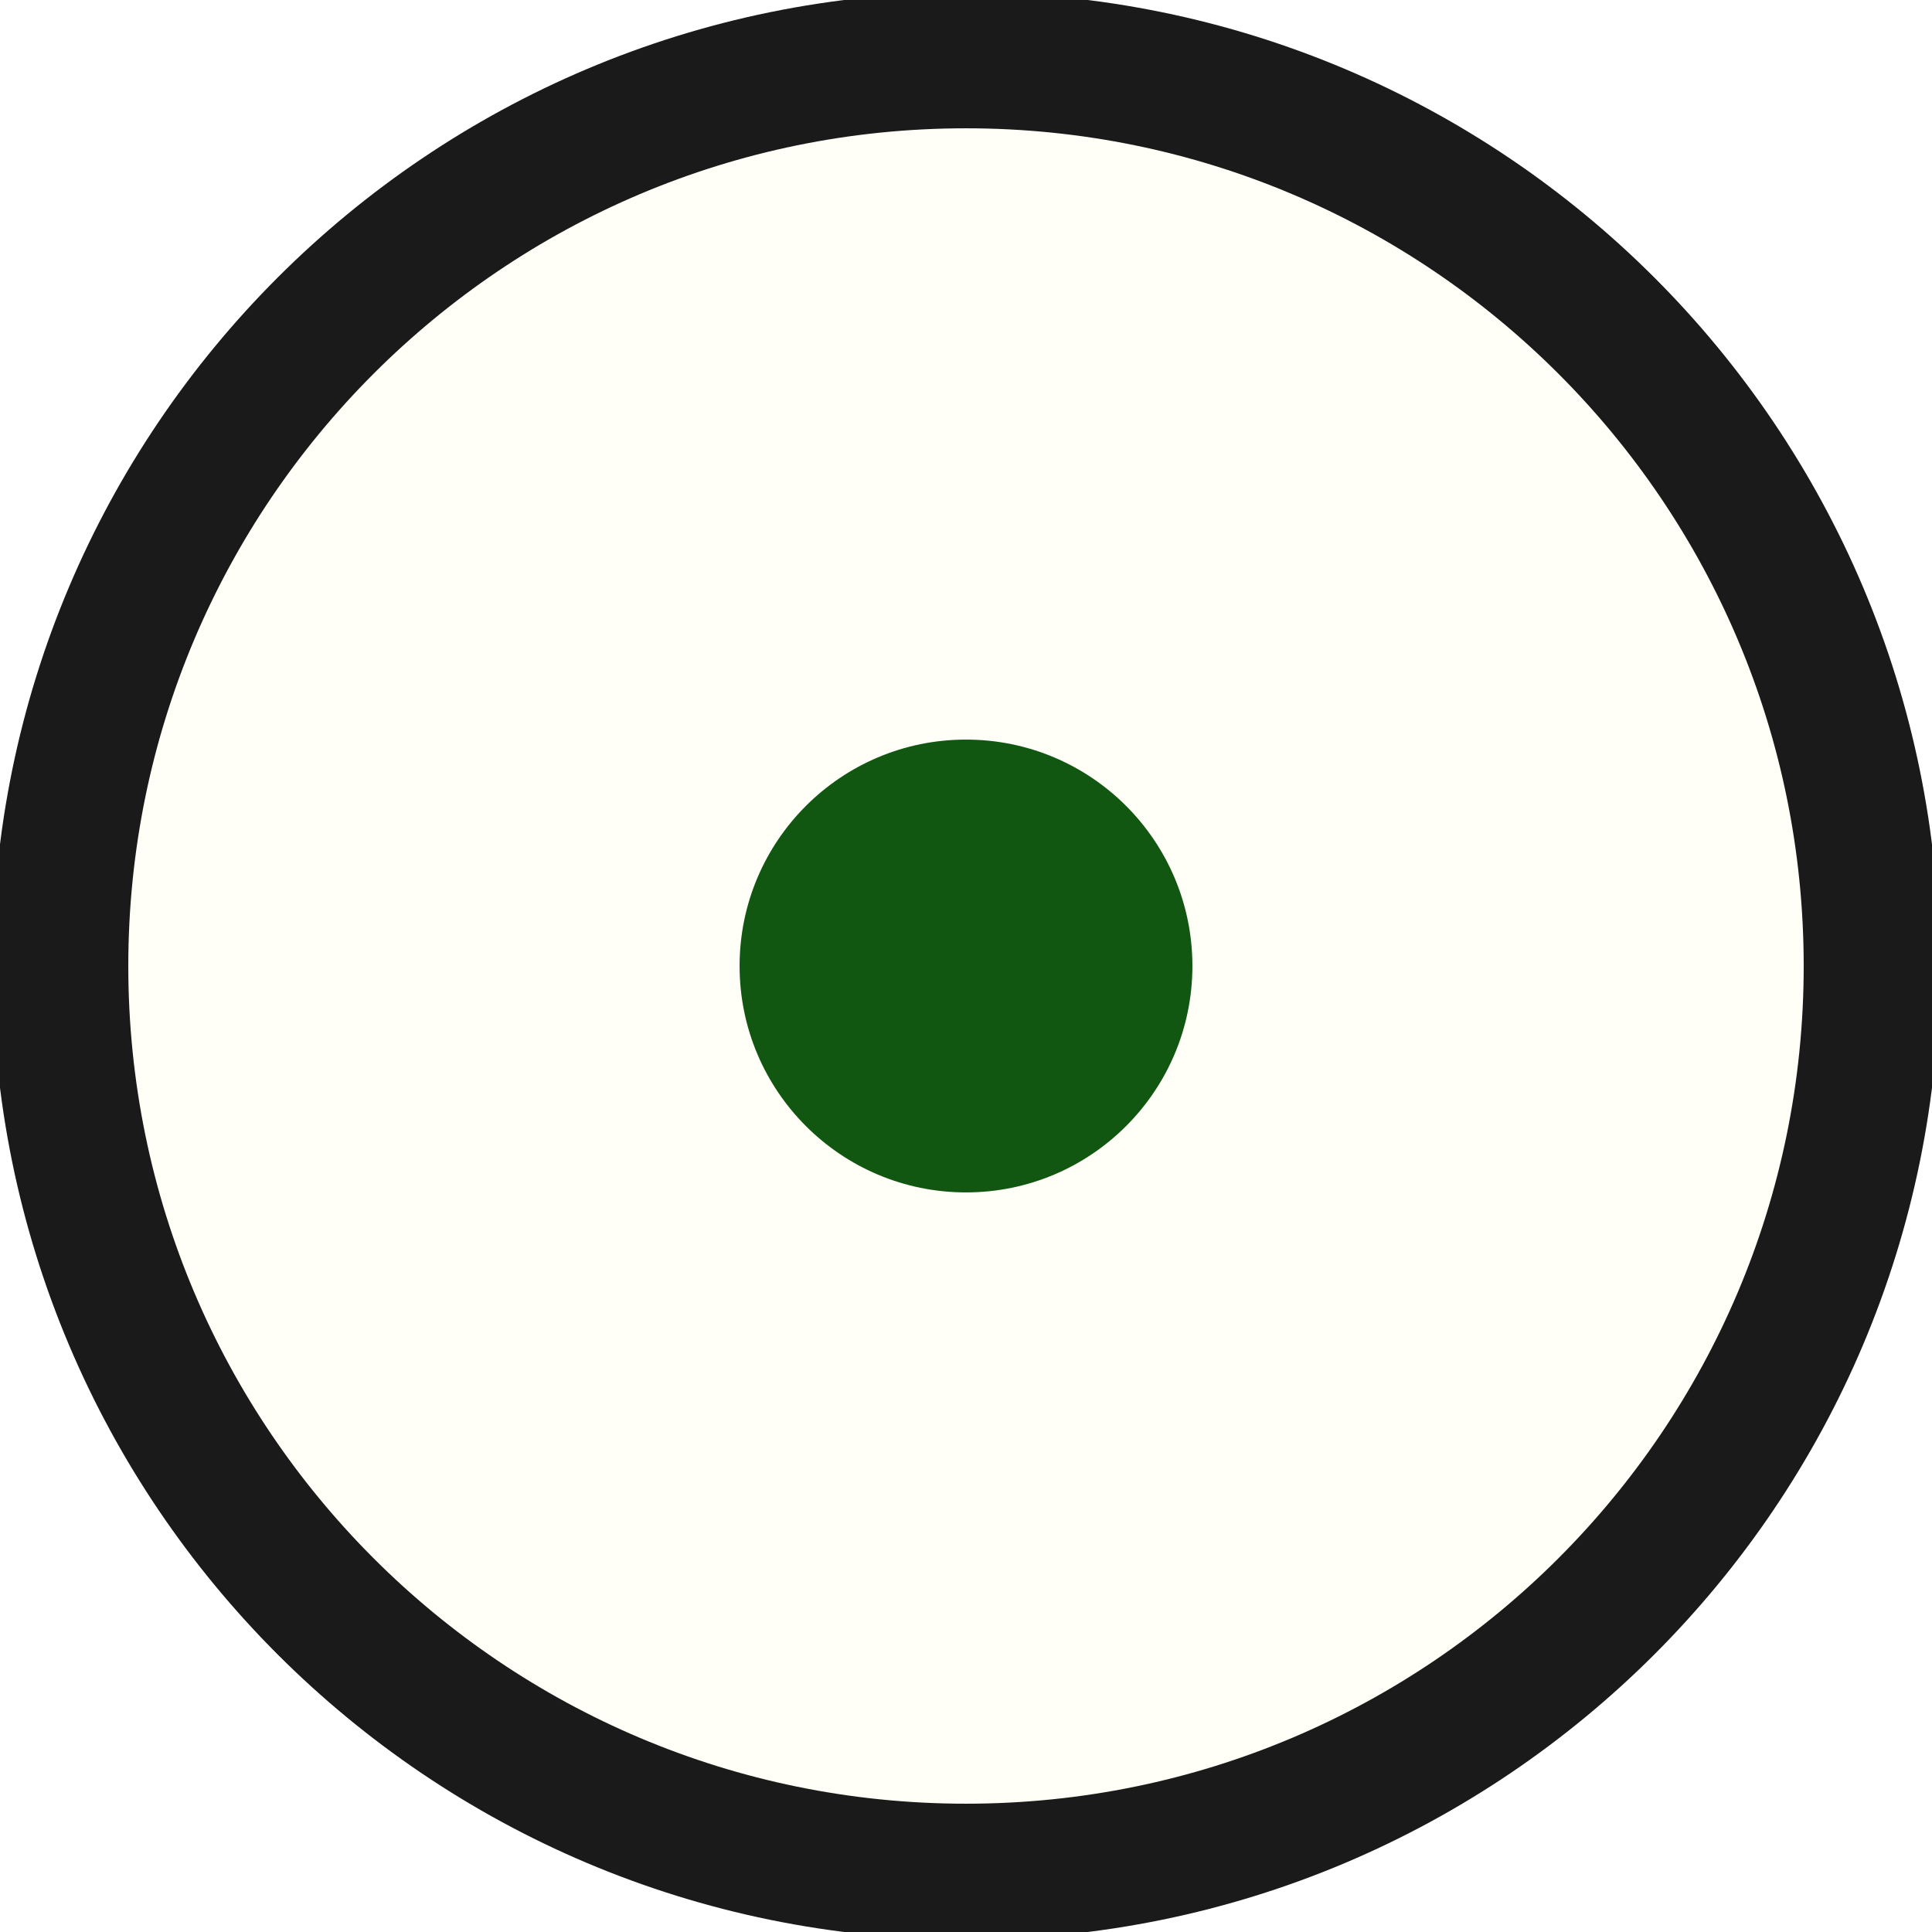
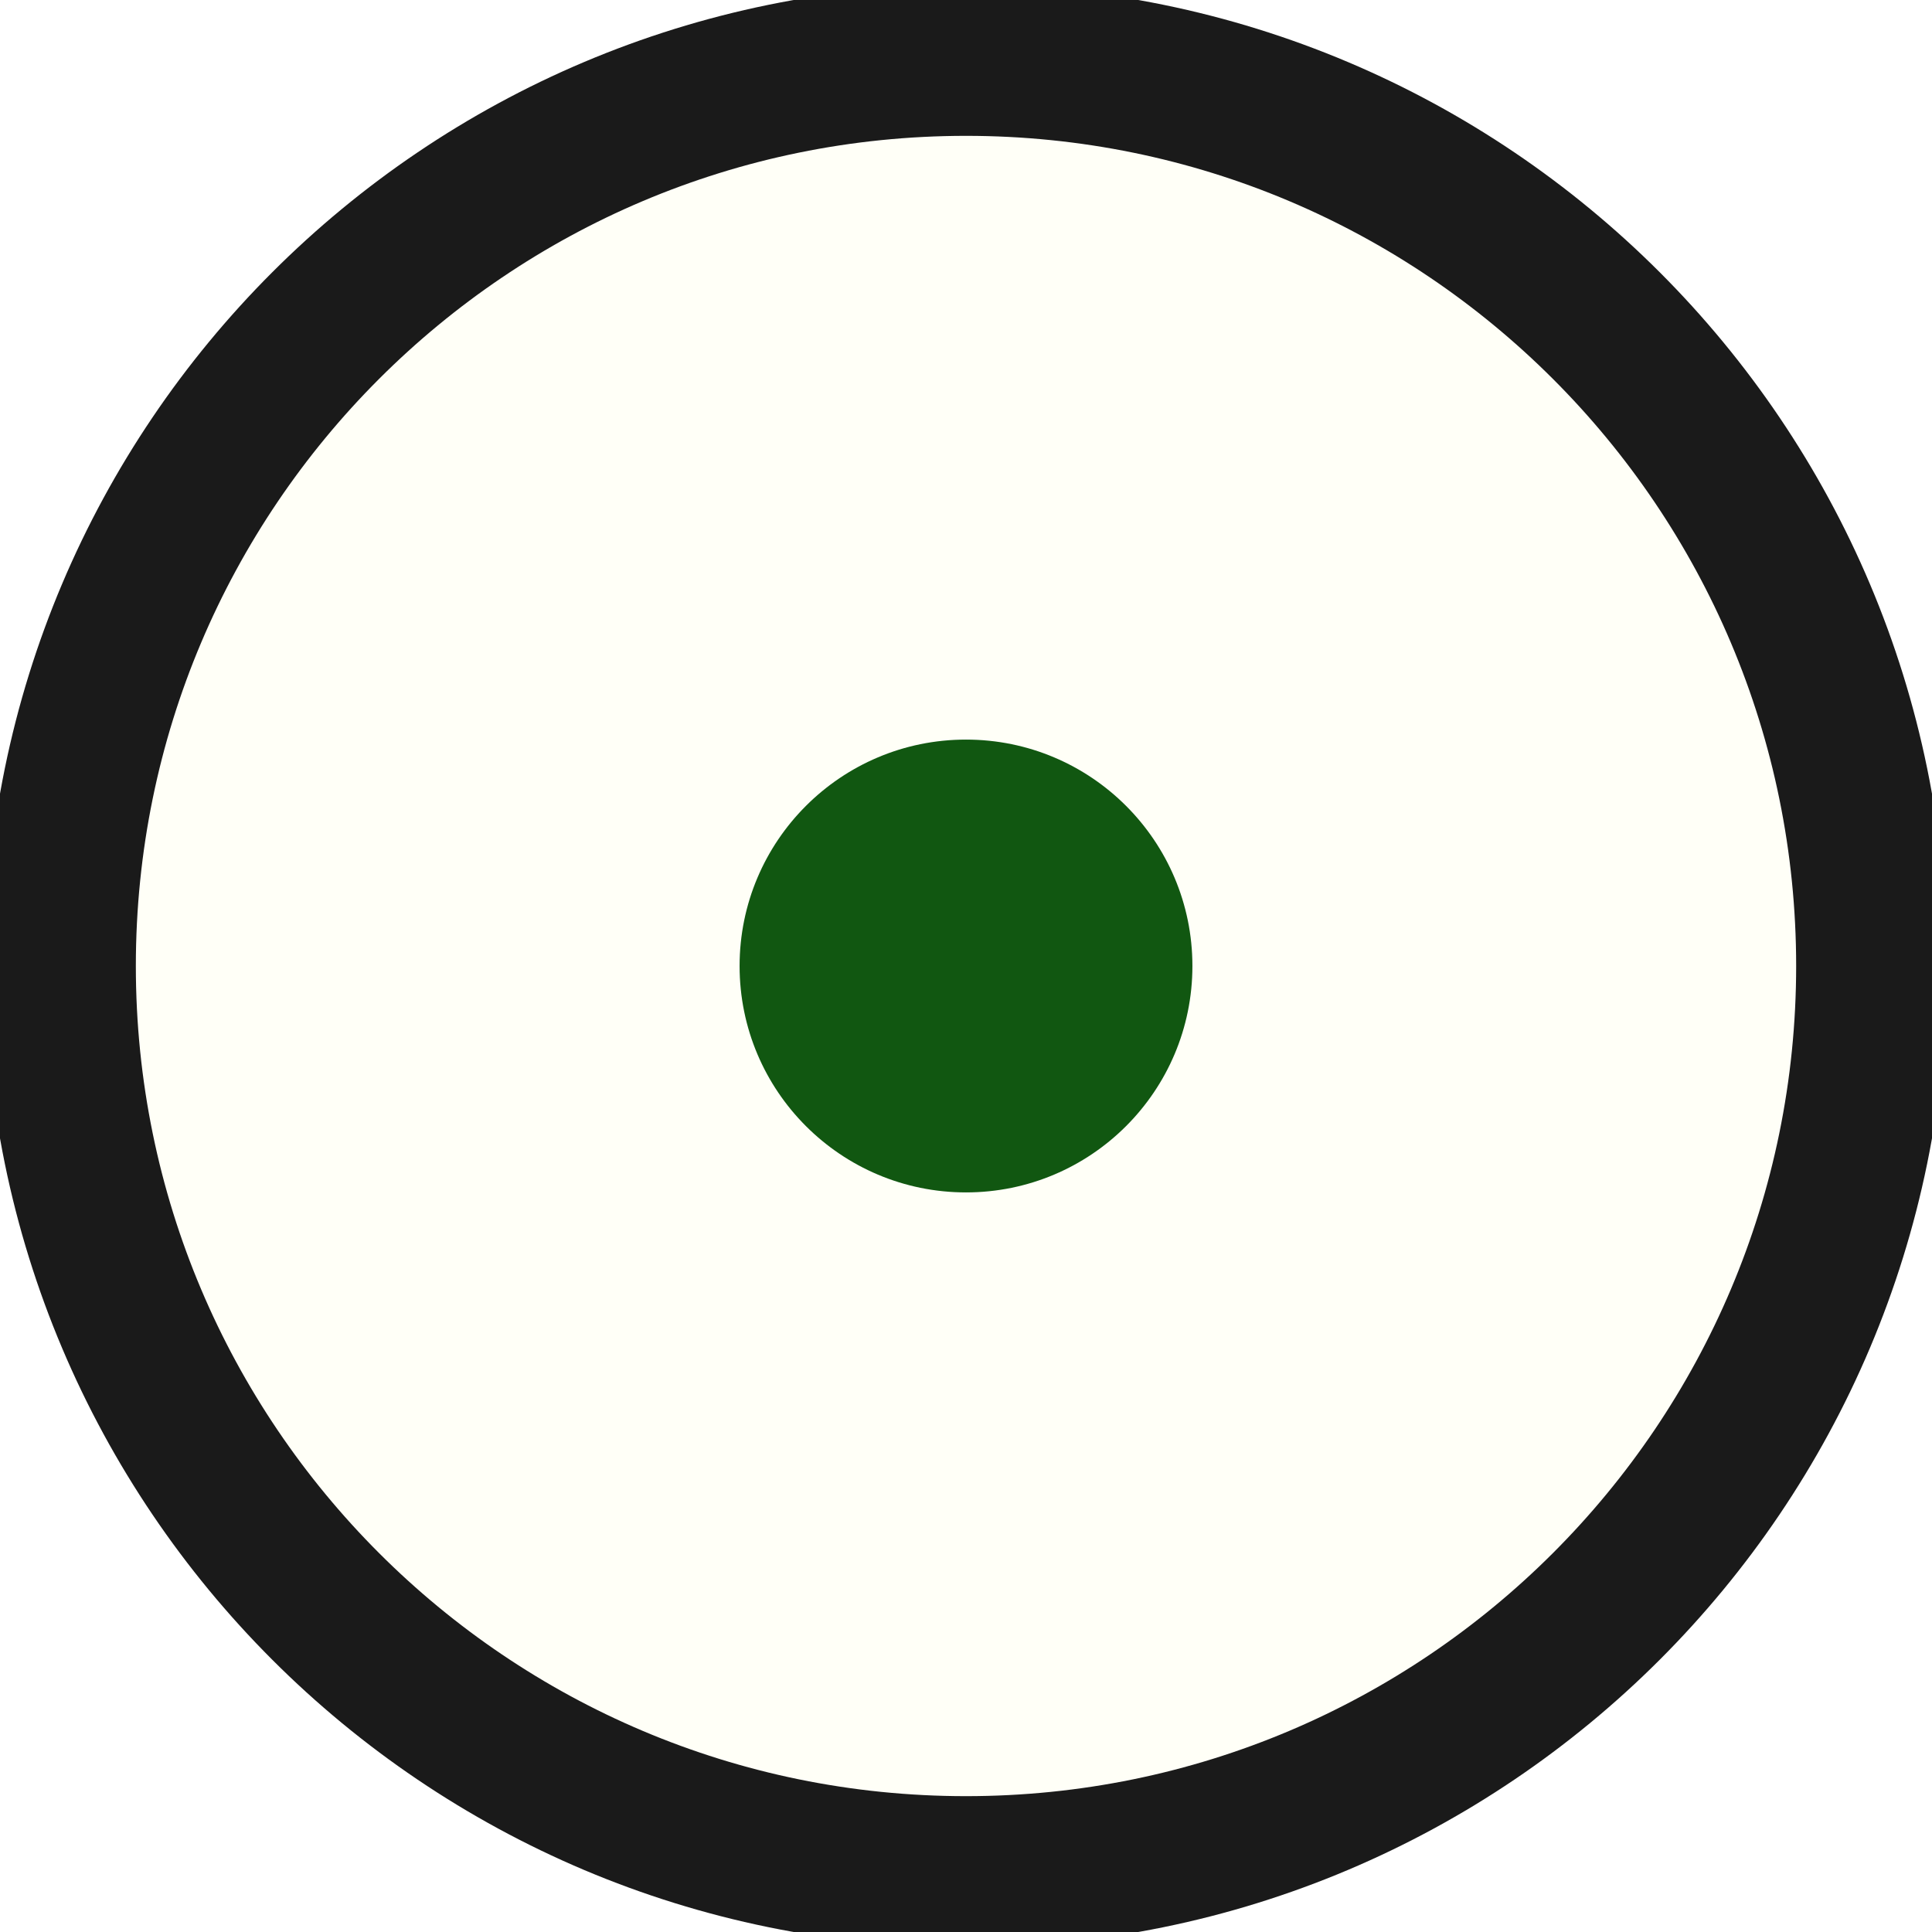
<svg xmlns="http://www.w3.org/2000/svg" width="28" height="28" viewBox="0 0 512 512">
-   <circle cx="256" cy="256" r="240" fill="#fffff7" stroke="#1a1a1a" stroke-width="36" />
+   <circle cx="256" cy="256" r="240" fill="#fffff7" stroke="#1a1a1a" stroke-width="40" />
  <circle cx="256" cy="256" r="60" fill="#115711" />
</svg>
